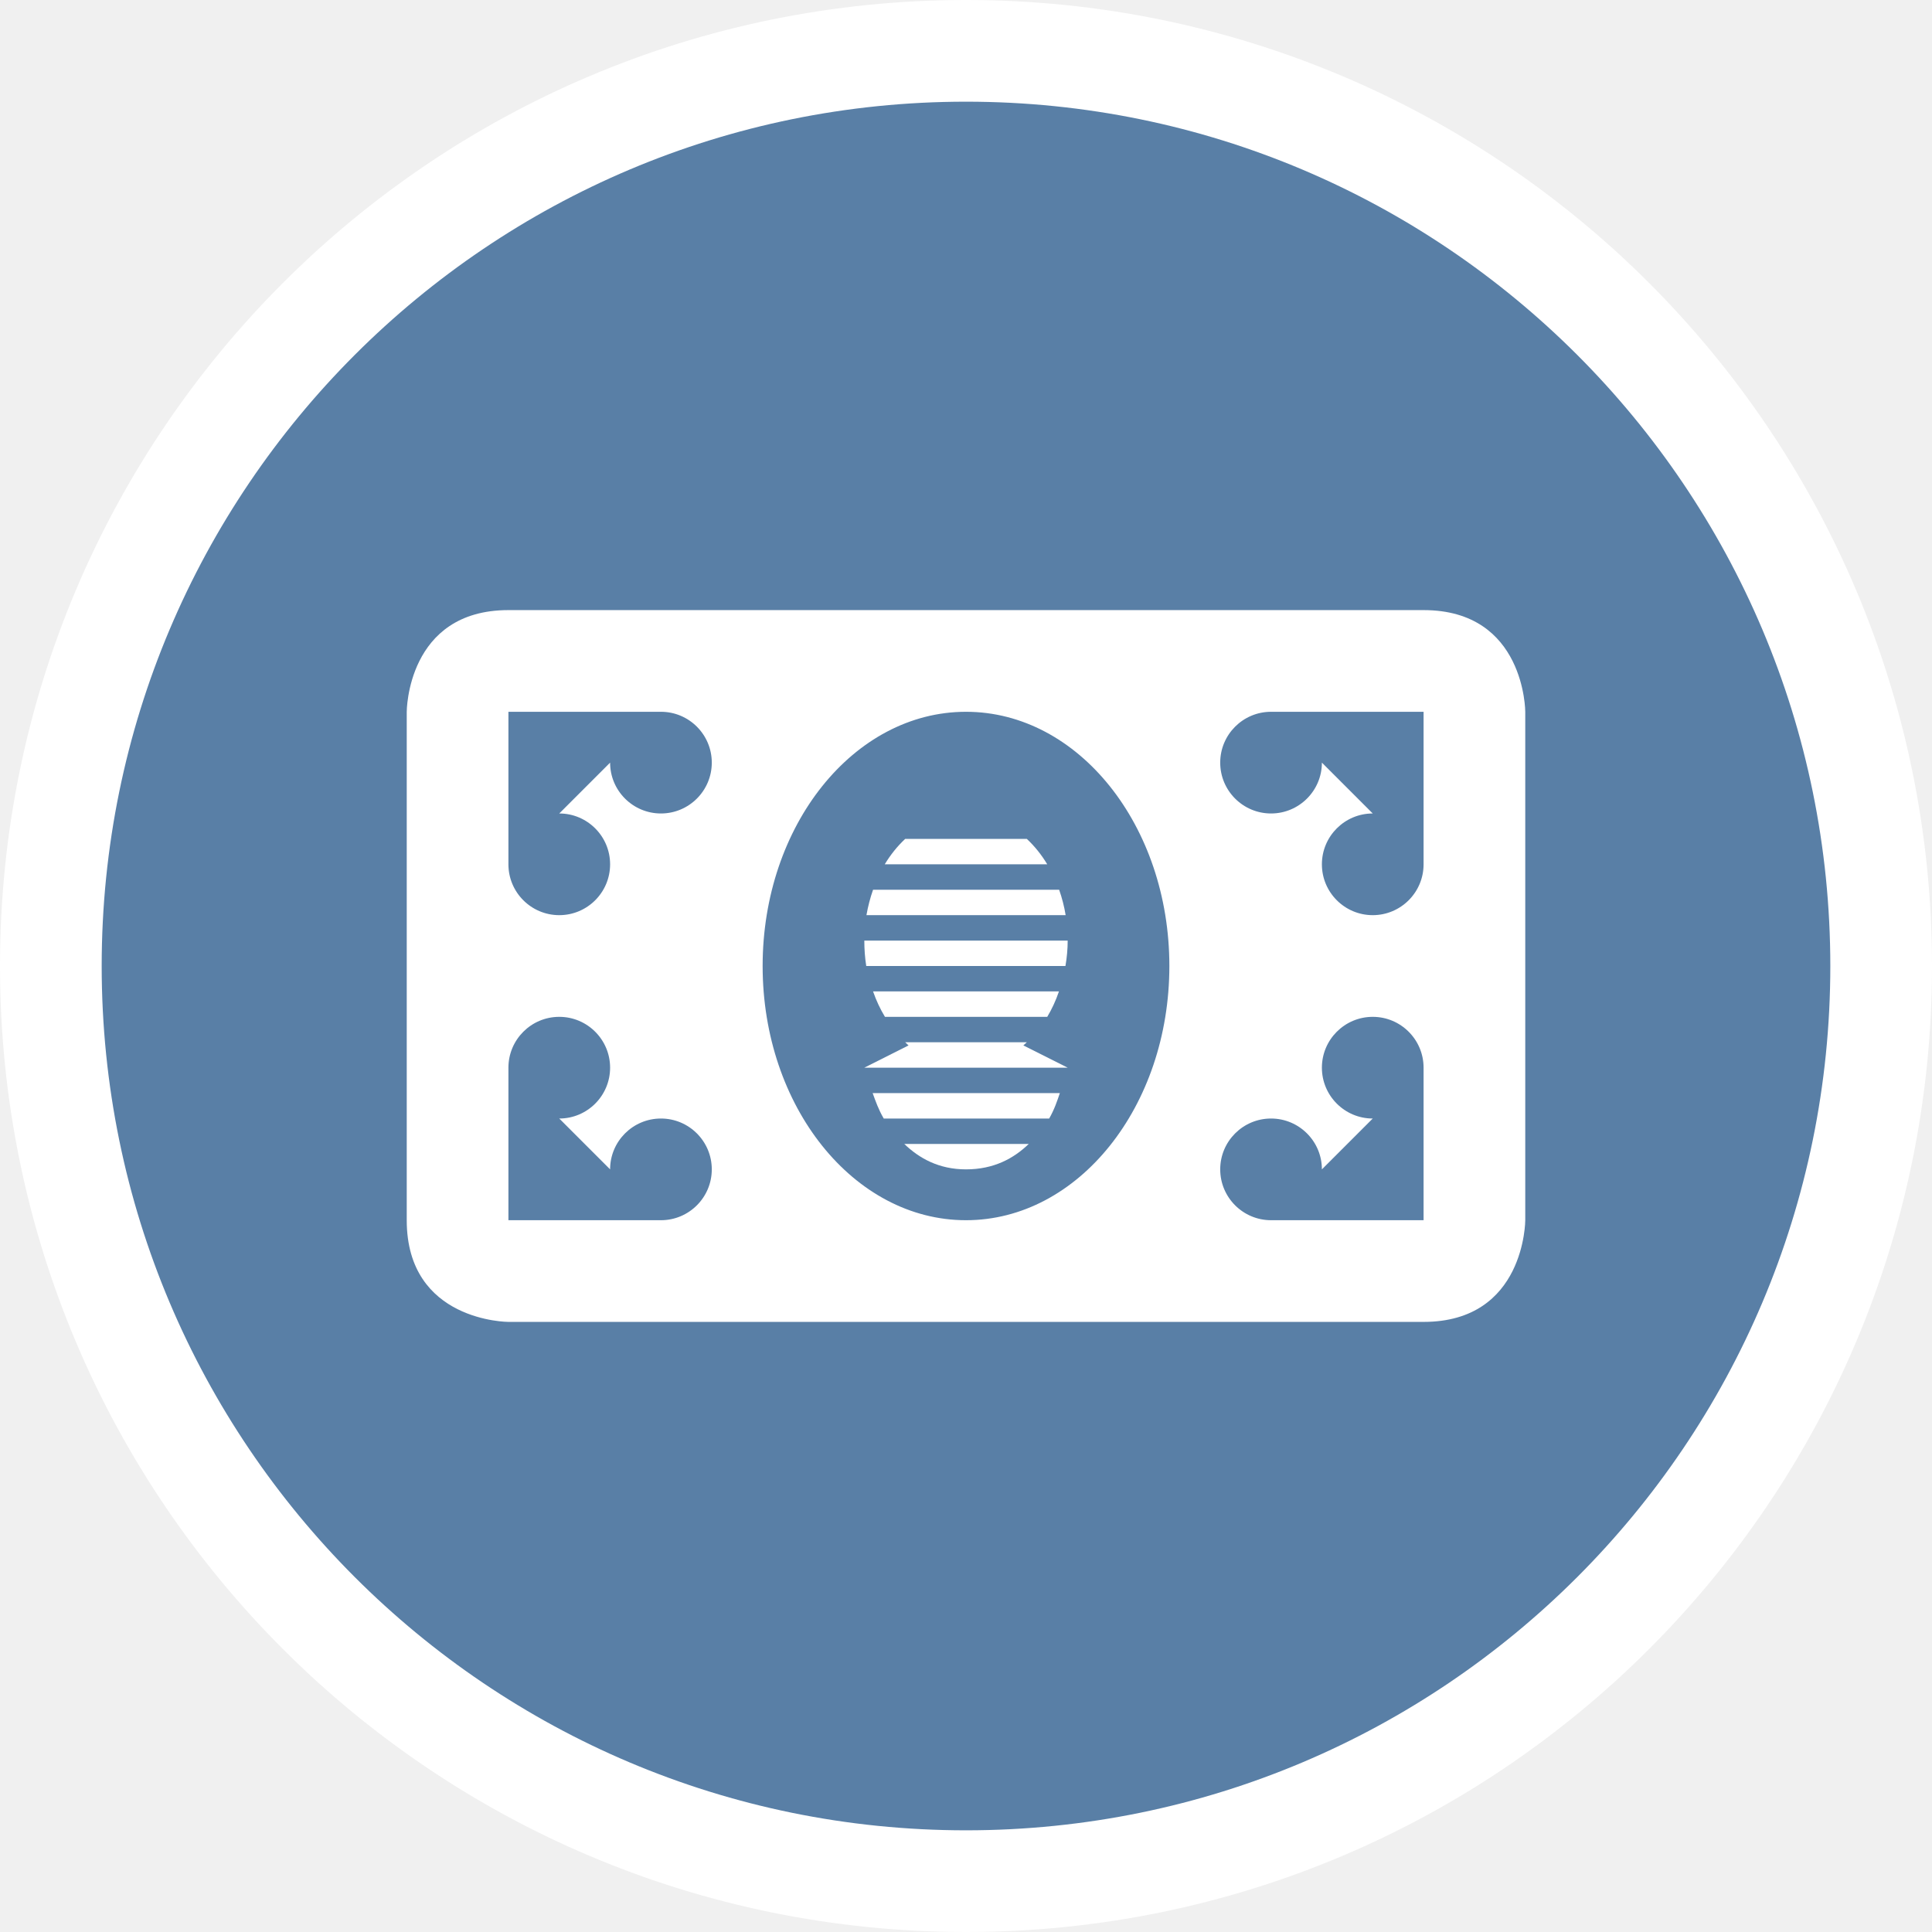
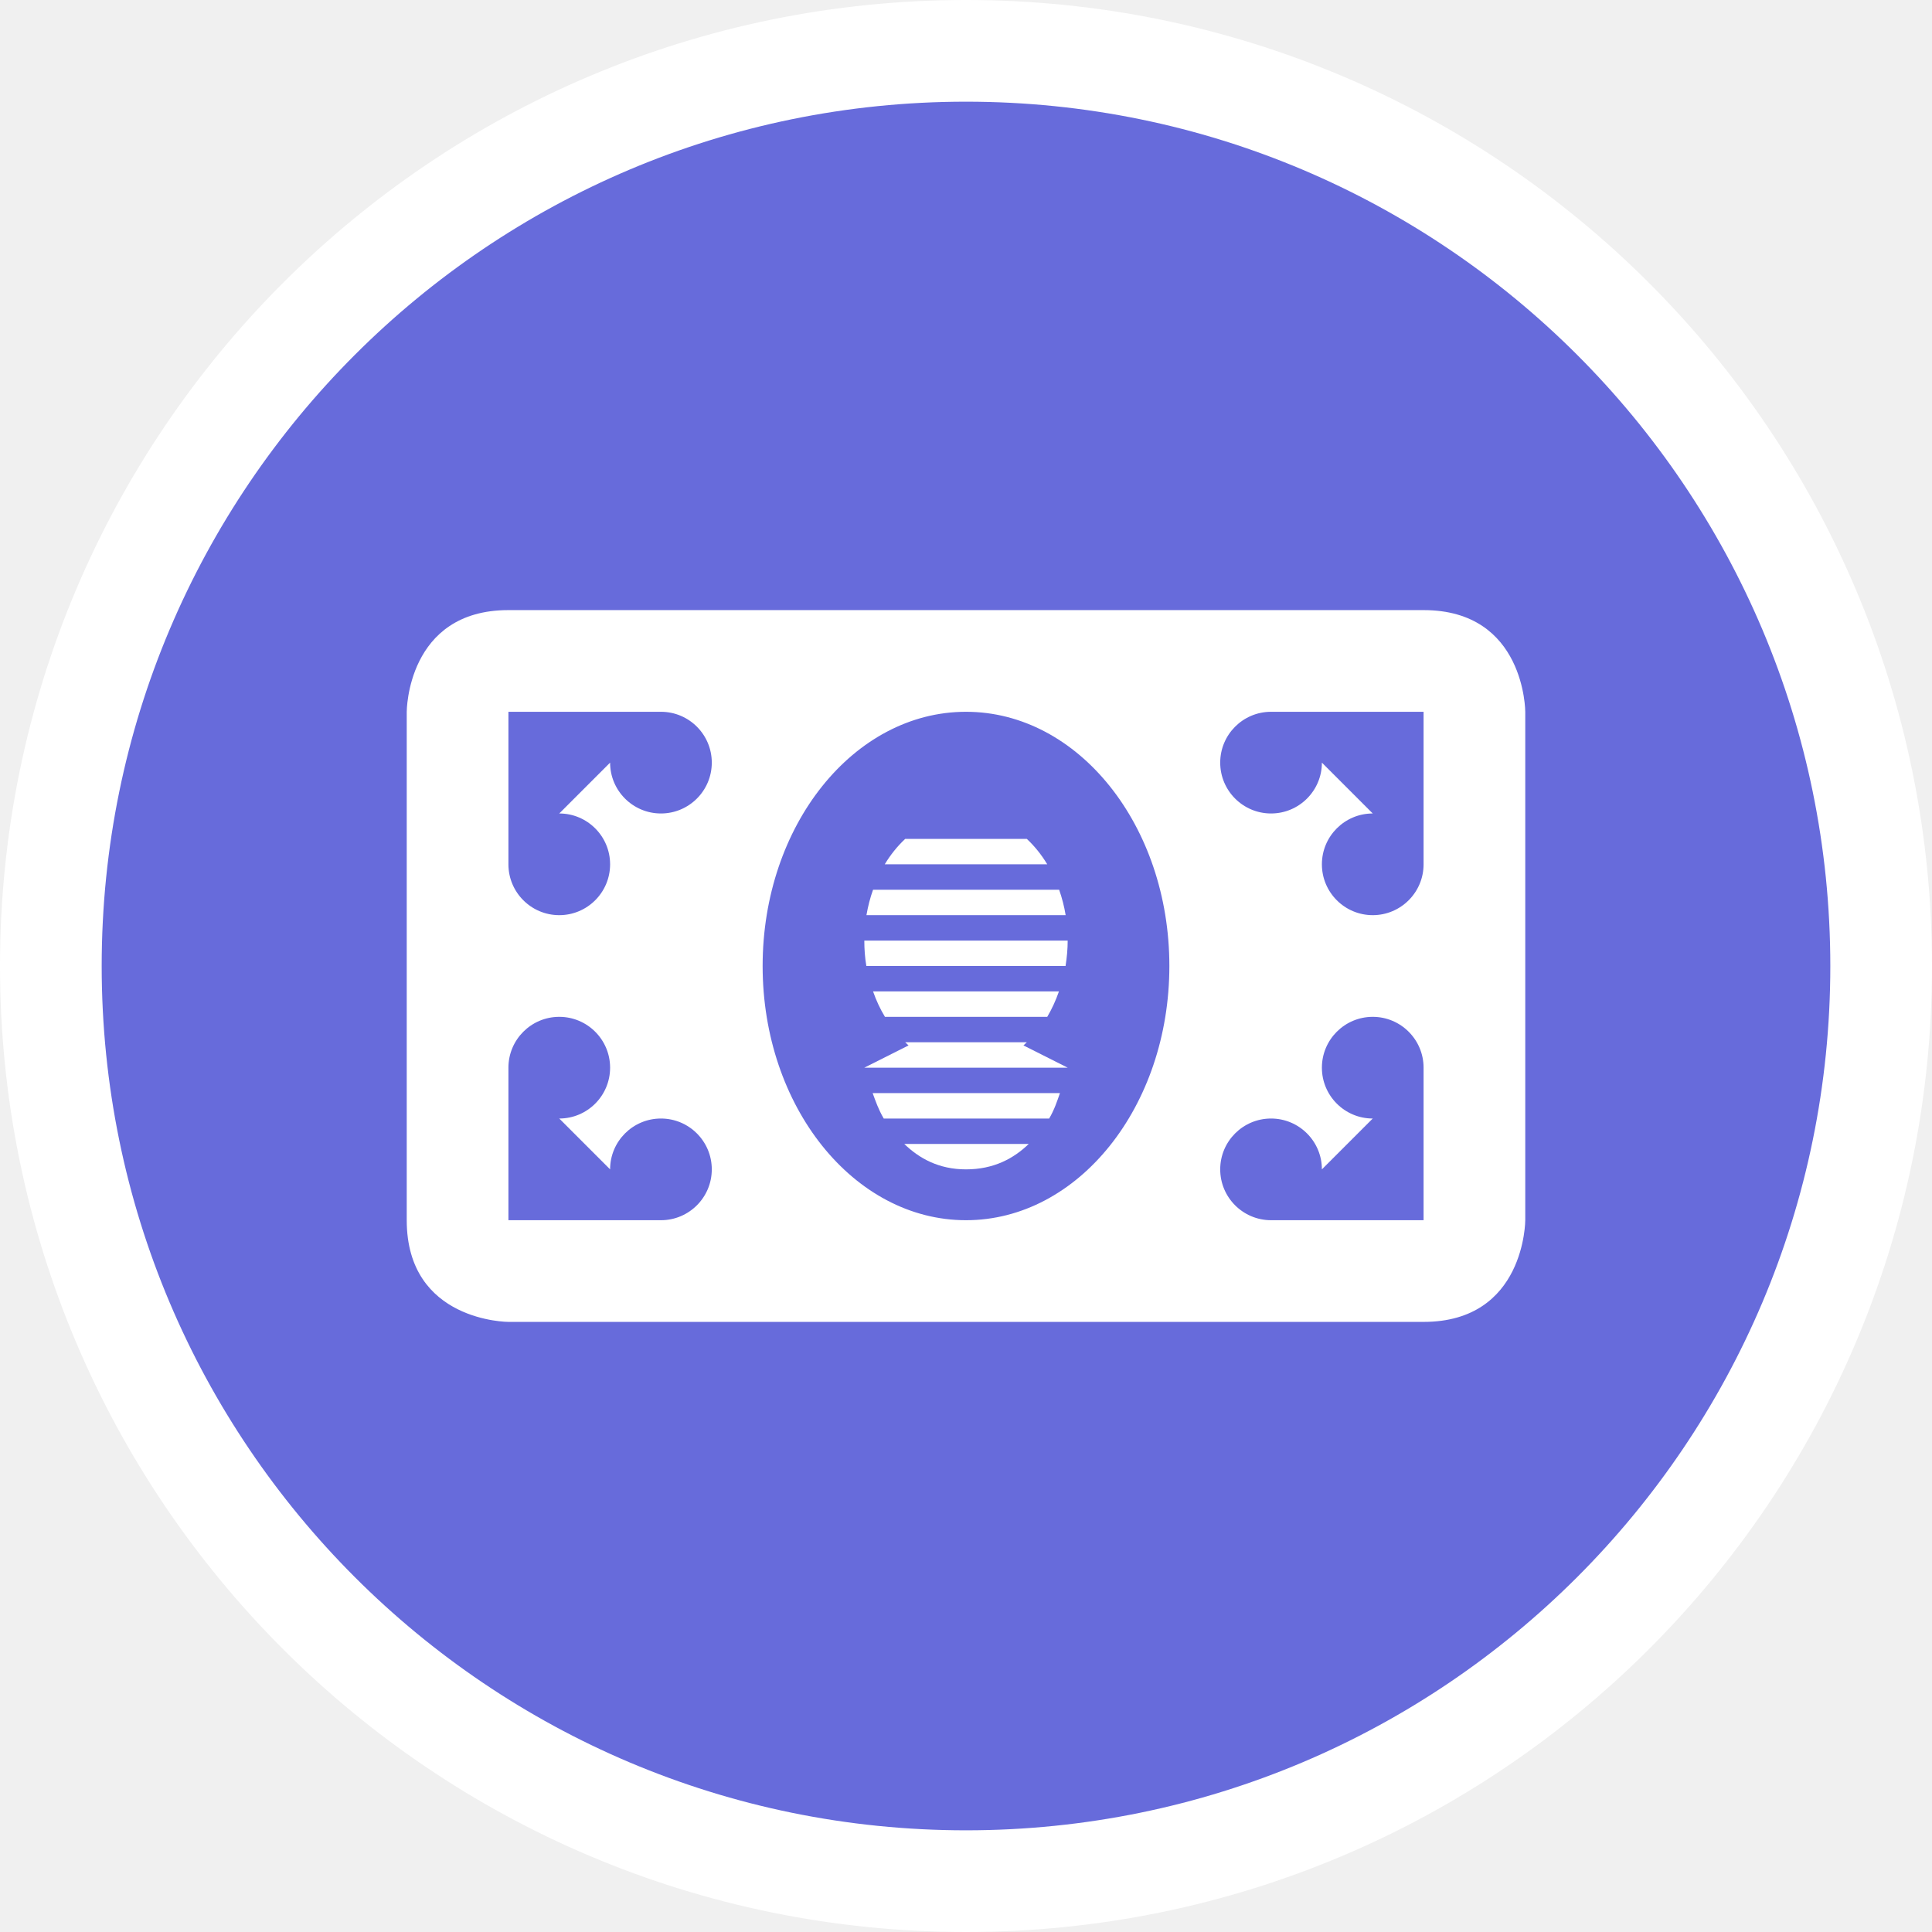
- <svg xmlns="http://www.w3.org/2000/svg" viewBox="0 0 19 19" height="19" width="19">
-   <rect fill="none" x="0" y="0" width="19" height="19" />
-   <rect x="1" y="1" rx="8.5" ry="8.5" width="17" height="17" stroke="#ffffff" style="stroke-linejoin:round;stroke-miterlimit:4;" fill="#ffffff" stroke-width="2" />
-   <rect x="1" y="1" width="17" height="17" rx="8.5" ry="8.5" fill="#597fa6" />
-   <path fill="#fff" transform="translate(4 4)" d="M1,2C0,2,0,3,0,3v5c0,1,1,1,1,1h9c1,0,1-1,1-1V3c0,0,0-1-1-1H1z M1,3h1.5C2.776,3,3,3.224,3,3.5  S2.776,4,2.5,4S2,3.776,2,3.5L1.5,4C1.776,4,2,4.224,2,4.5S1.776,5,1.5,5S1,4.776,1,4.5V3z M5.5,3c1.105,0,2,1.119,2,2.5  S6.605,8,5.5,8s-2-1.119-2-2.5S4.395,3,5.5,3z M8.5,3H10v1.5C10,4.776,9.776,5,9.5,5S9,4.776,9,4.5S9.224,4,9.5,4L9,3.5  C9,3.776,8.776,4,8.5,4S8,3.776,8,3.5S8.224,3,8.5,3z M1.5,6C1.776,6,2,6.224,2,6.5S1.776,7,1.5,7L2,7.5  C2,7.224,2.224,7,2.5,7S3,7.224,3,7.5S2.776,8,2.5,8H1V6.5C1,6.224,1.224,6,1.5,6z M9.5,6C9.776,6,10,6.224,10,6.5V8H8.5  C8.224,8,8,7.776,8,7.5S8.224,7,8.5,7S9,7.224,9,7.5L9.5,7C9.224,7,9,6.776,9,6.5S9.224,6,9.5,6z" />
-   <path fill="#fff" transform="translate(4 4)" d="M4.902,4.25C4.826,4.321,4.758,4.405,4.701,4.5h1.598c-0.057-0.095-0.125-0.179-0.201-0.25H4.902z   M4.586,4.75C4.558,4.83,4.536,4.914,4.521,5h1.959C6.466,4.914,6.444,4.83,6.416,4.75H4.586z M4.5,5.25  C4.5,5.334,4.506,5.418,4.519,5.5h1.959C6.492,5.418,6.5,5.334,6.5,5.25H4.5z M4.586,5.75  C4.617,5.839,4.656,5.923,4.703,6h1.596c0.046-0.077,0.085-0.161,0.115-0.25H4.586z M4.902,6.25  c0.011,0.011,0.022,0.021,0.033,0.031L4.5,6.5h2L6.064,6.281C6.076,6.271,6.087,6.261,6.098,6.25H4.902z M4.582,6.75  C4.611,6.829,4.638,6.909,4.691,7h1.627c0.052-0.091,0.078-0.171,0.105-0.25H4.582z M4.893,7.25  C5.04,7.391,5.233,7.5,5.5,7.5c0.274,0,0.47-0.108,0.617-0.25H4.893z" />
+ <svg xmlns="http://www.w3.org/2000/svg" width="19" height="19" viewBox="0 0 19 19" fill="none">
+   <g clip-path="url(#clip0_46_98)">
+     <path d="M18 9.5C18 4.806 14.194 1 9.5 1C4.806 1 1 4.806 1 9.5C1 14.194 4.806 18 9.5 18C14.194 18 18 14.194 18 9.5Z" fill="white" stroke="white" stroke-width="2" stroke-linejoin="round" />
+     <path d="M18 9.5C18 4.806 14.194 1 9.5 1C4.806 1 1 4.806 1 9.5C1 14.194 4.806 18 9.5 18C14.194 18 18 14.194 18 9.5Z" fill="#676BDB" />
+     <path d="M5 6C4 6 4 7 4 7V12C4 13 5 13 5 13H14C15 13 15 12 15 12V7C15 7 15 6 14 6H5ZM5 7H6.5C6.776 7 7 7.224 7 7.5C7 7.776 6.776 8 6.5 8C6.224 8 6 7.776 6 7.5L5.5 8C5.776 8 6 8.224 6 8.5C6 8.776 5.776 9 5.5 9C5.224 9 5 8.776 5 8.5V7ZM9.5 7C10.605 7 11.5 8.119 11.5 9.5C11.5 10.881 10.605 12 9.5 12C8.395 12 7.5 10.881 7.5 9.5C7.5 8.119 8.395 7 9.5 7ZM12.5 7H14V8.5C14 8.776 13.776 9 13.5 9C13.224 9 13 8.776 13 8.5C13 8.224 13.224 8 13.5 8L13 7.5C13 7.776 12.776 8 12.5 8C12.224 8 12 7.776 12 7.5C12 7.224 12.224 7 12.5 7ZM5.5 10C5.776 10 6 10.224 6 10.5C6 10.776 5.776 11 5.5 11L6 11.5C6 11.224 6.224 11 6.5 11C6.776 11 7 11.224 7 11.5C7 11.776 6.776 12 6.5 12H5V10.5C5 10.224 5.224 10 5.5 10ZM13.5 10C13.776 10 14 10.224 14 10.5V12H12.5C12.224 12 12 11.776 12 11.5C12 11.224 12.224 11 12.5 11C12.776 11 13 11.224 13 11.5L13.5 11C13.224 11 13 10.776 13 10.5C13 10.224 13.224 10 13.5 10Z" fill="white" />
+     <path d="M8.902 8.25C8.826 8.321 8.758 8.405 8.701 8.5H10.299C10.242 8.405 10.174 8.321 10.098 8.25H8.902ZM8.586 8.75C8.557 8.83 8.536 8.914 8.521 9H10.48C10.466 8.914 10.444 8.83 10.416 8.75H8.586ZM8.5 9.25C8.5 9.334 8.506 9.418 8.52 9.5H10.479C10.492 9.418 10.5 9.334 10.5 9.25H8.5ZM8.586 9.75C8.617 9.839 8.656 9.923 8.703 10H10.299C10.345 9.922 10.383 9.839 10.414 9.75H8.586ZM8.902 10.25C8.913 10.261 8.924 10.271 8.935 10.281L8.5 10.5H10.5L10.065 10.281C10.076 10.271 10.087 10.261 10.098 10.25H8.902ZM8.582 10.75C8.611 10.829 8.638 10.909 8.691 11H10.318C10.371 10.909 10.396 10.829 10.424 10.75H8.582ZM8.893 11.25C9.04 11.392 9.233 11.5 9.5 11.5C9.774 11.5 9.97 11.392 10.117 11.25H8.893Z" fill="white" />
+   </g>
+   <defs>
+     <clipPath id="clip0_46_98">
+       <rect width="19" height="19" fill="white" />
+     </clipPath>
+   </defs>
</svg>
